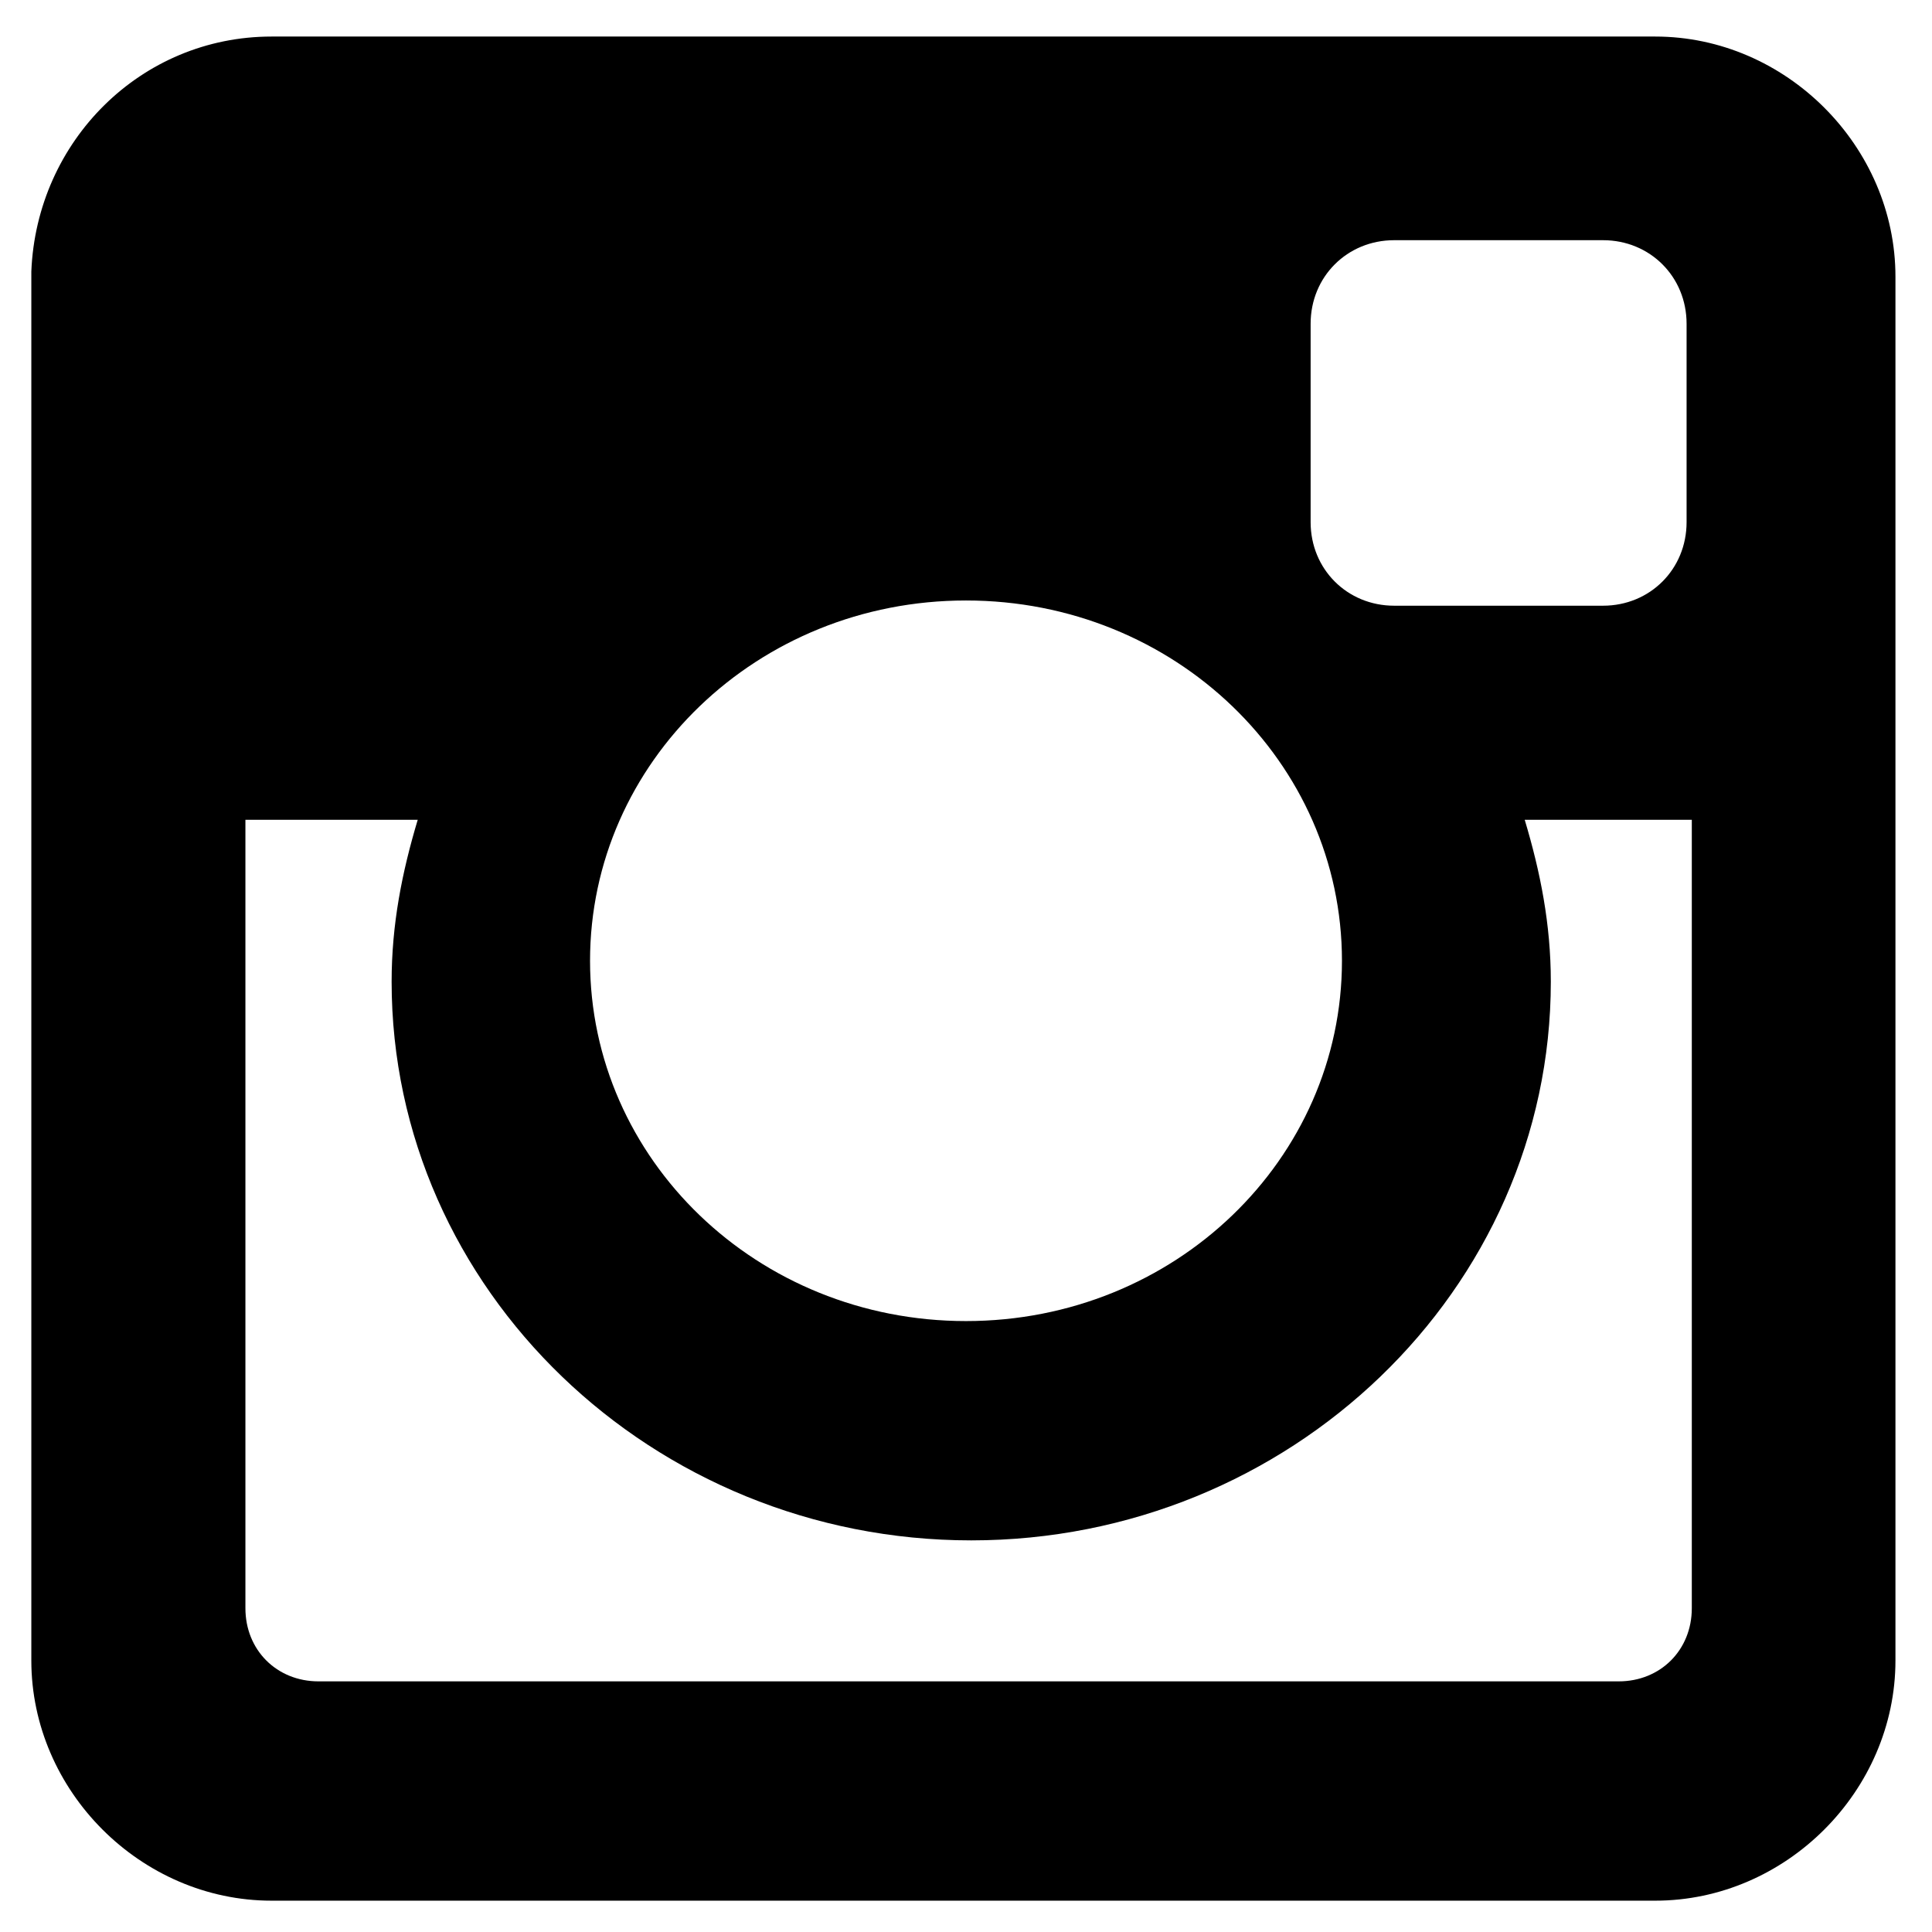
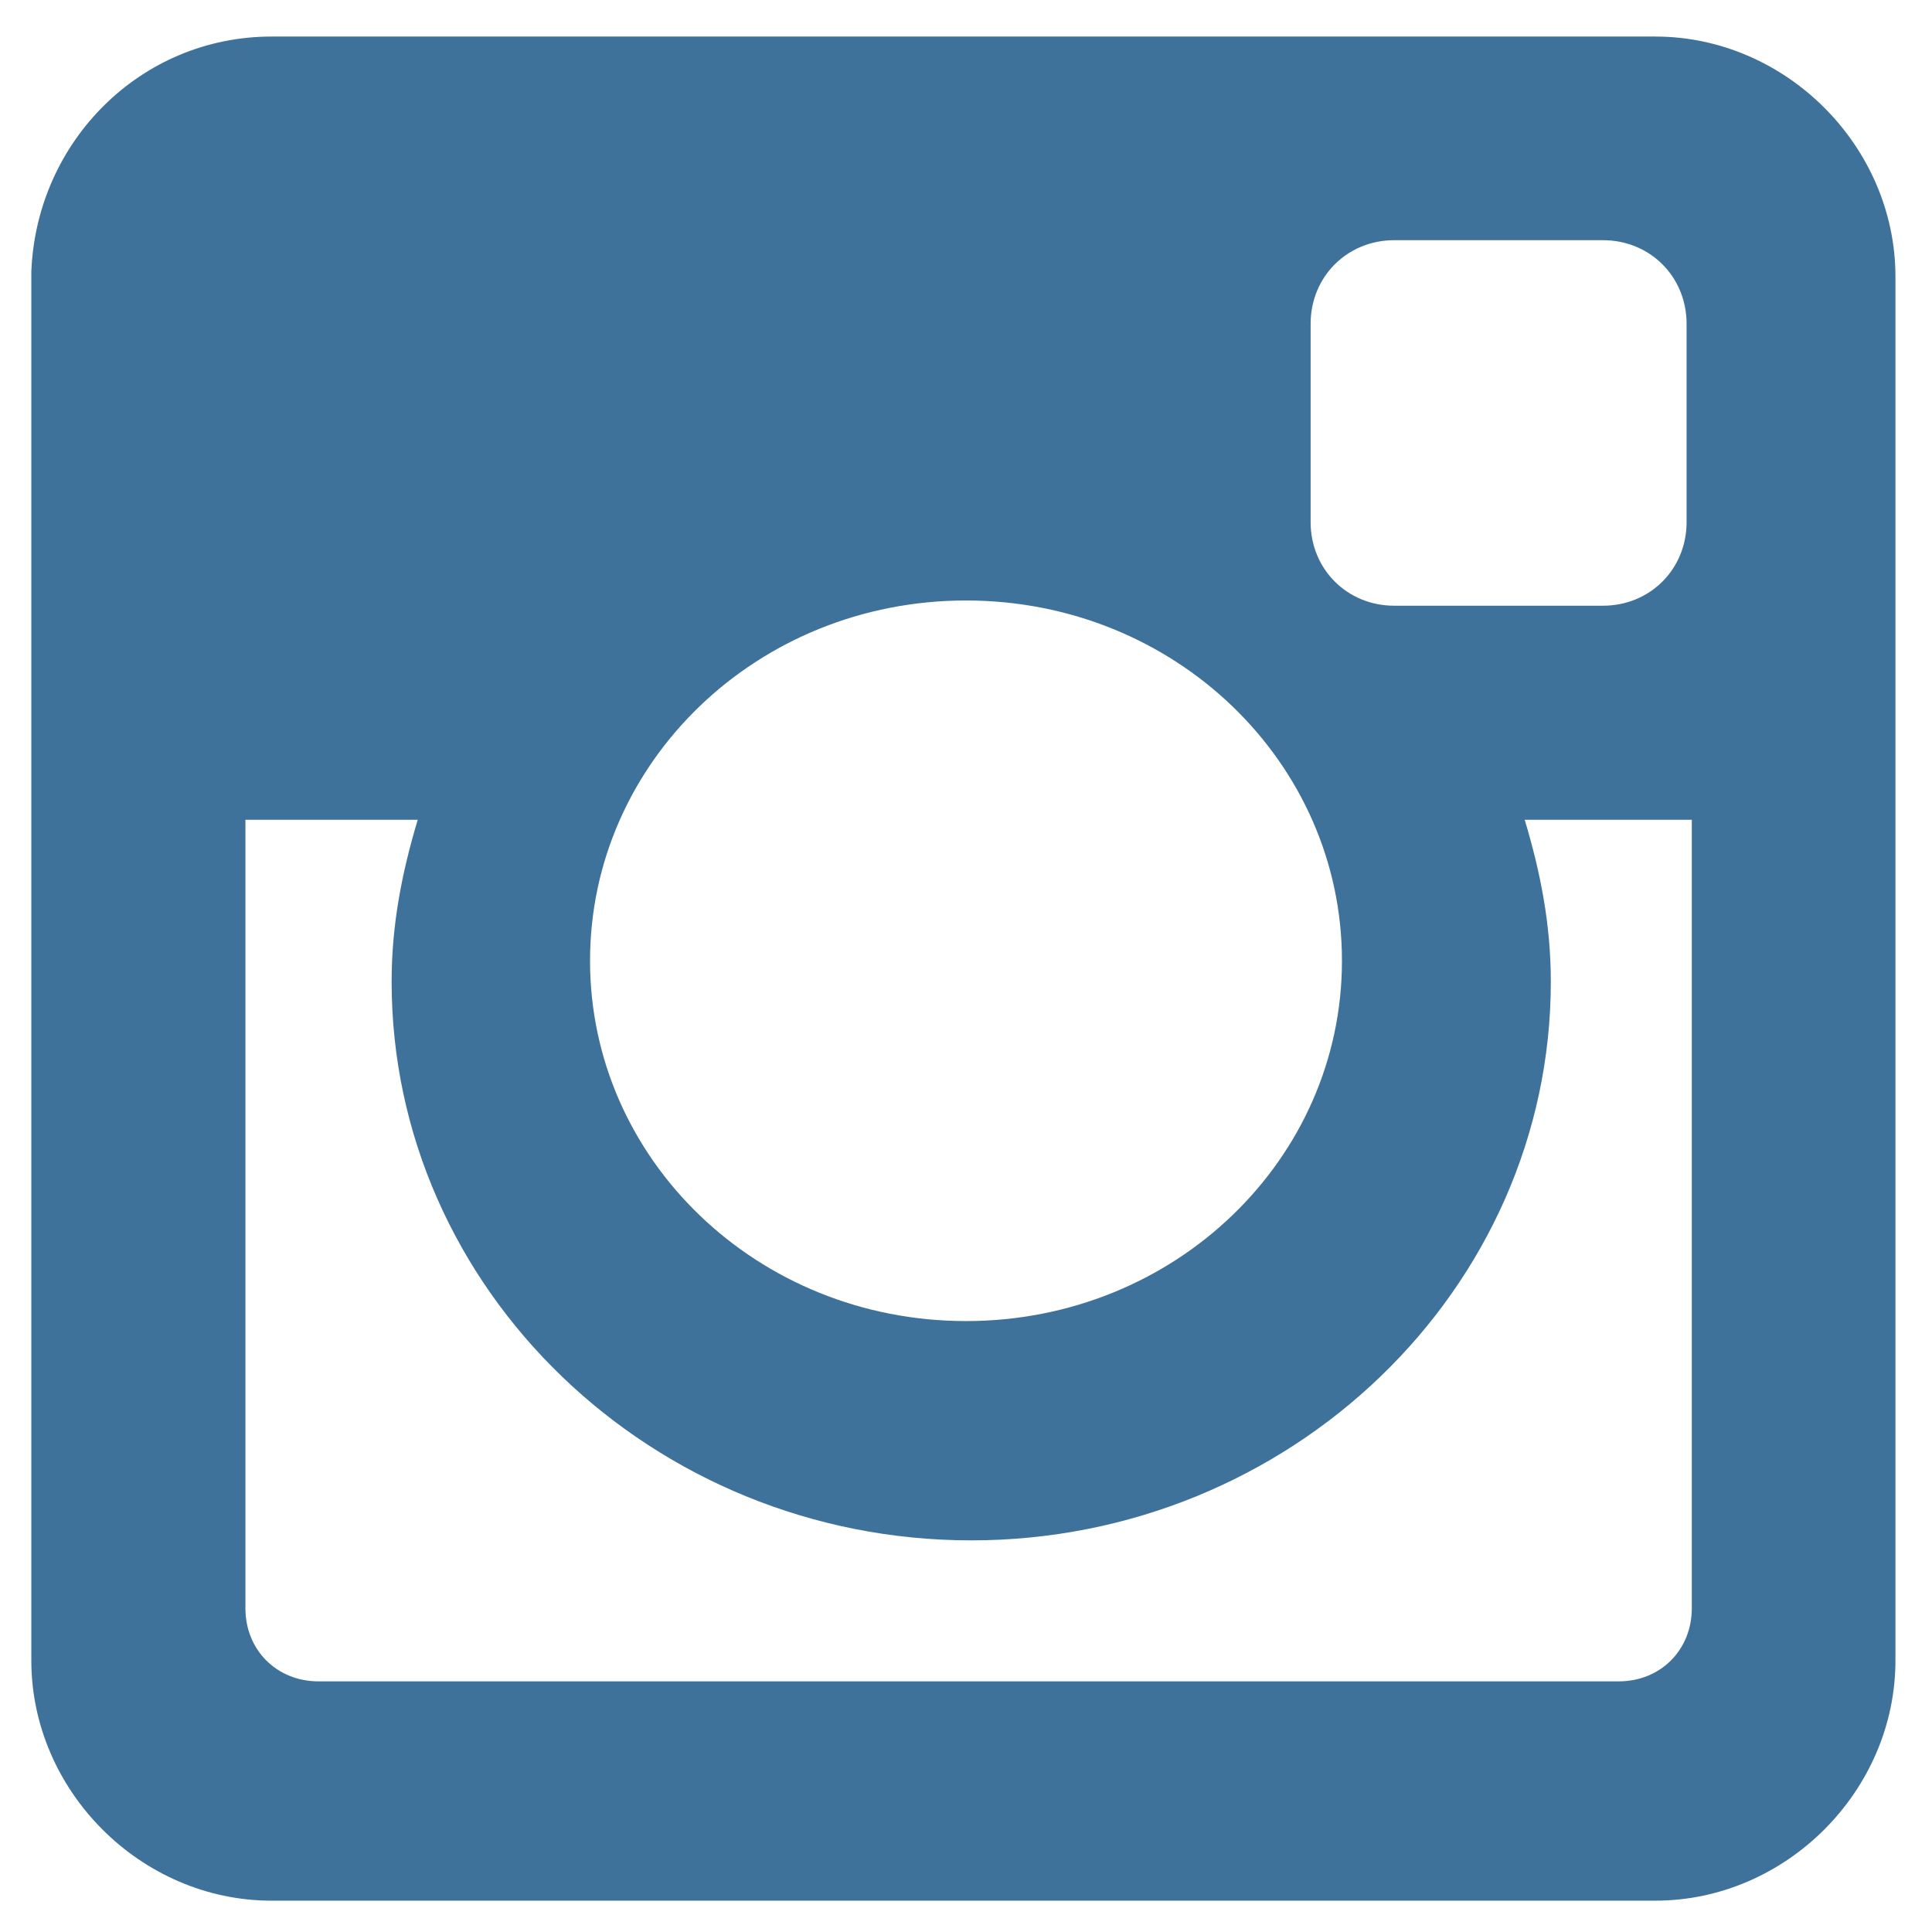
<svg xmlns="http://www.w3.org/2000/svg" viewBox="0 0 37 37" version="1.1">
  <g stroke="none" stroke-width="1" fill="none" fill-rule="evenodd">
-     <g fill="#000000">
+     <g fill="#3f729b">
      <path d="M5.2,0.7 L31.7,0.7 C34.2,0.7 36.3,2.8 36.3,5.3 L36.3,31.8 C36.3,34.3 34.2,36.4 31.7,36.4 L5.2,36.4 C2.7,36.4 0.6,34.3 0.6,31.8 L0.6,5.2 C0.7,2.7 2.7,0.7 5.2,0.7 L5.2,0.7 Z M26.7,4.6 C25.8,4.6 25.1,5.3 25.1,6.2 L25.1,10 C25.1,10.9 25.8,11.6 26.7,11.6 L30.7,11.6 C31.6,11.6 32.3,10.9 32.3,10 L32.3,6.2 C32.3,5.3 31.6,4.6 30.7,4.6 L26.7,4.6 L26.7,4.6 Z M32.3,15.7 L29.2,15.7 C29.5,16.7 29.7,17.7 29.7,18.8 C29.7,24.7 24.7,29.5 18.6,29.5 C12.5,29.5 7.5,24.7 7.5,18.8 C7.5,17.7 7.7,16.7 8,15.7 L4.7,15.7 L4.7,30.8 C4.7,31.6 5.3,32.2 6.1,32.2 L31,32.2 C31.8,32.2 32.4,31.6 32.4,30.8 L32.4,15.7 L32.3,15.7 Z M18.5,11.5 C14.5,11.5 11.3,14.6 11.3,18.4 C11.3,22.2 14.5,25.3 18.5,25.3 C22.5,25.3 25.7,22.2 25.7,18.4 C25.7,14.6 22.5,11.5 18.5,11.5 L18.5,11.5 Z" />
    </g>
  </g>
</svg>
